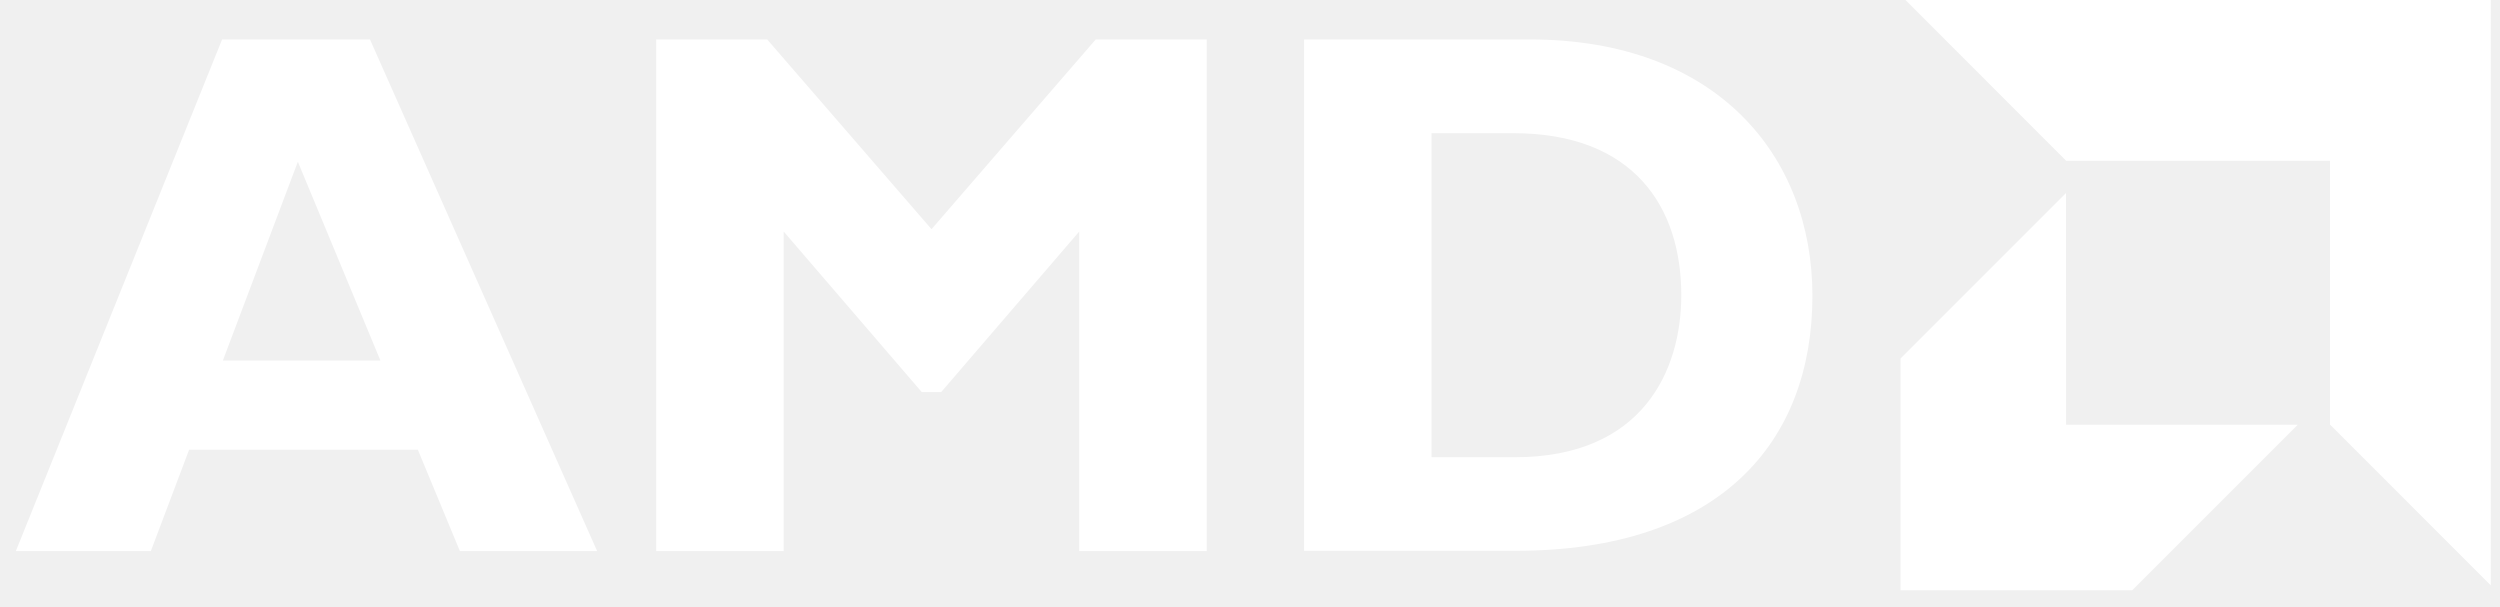
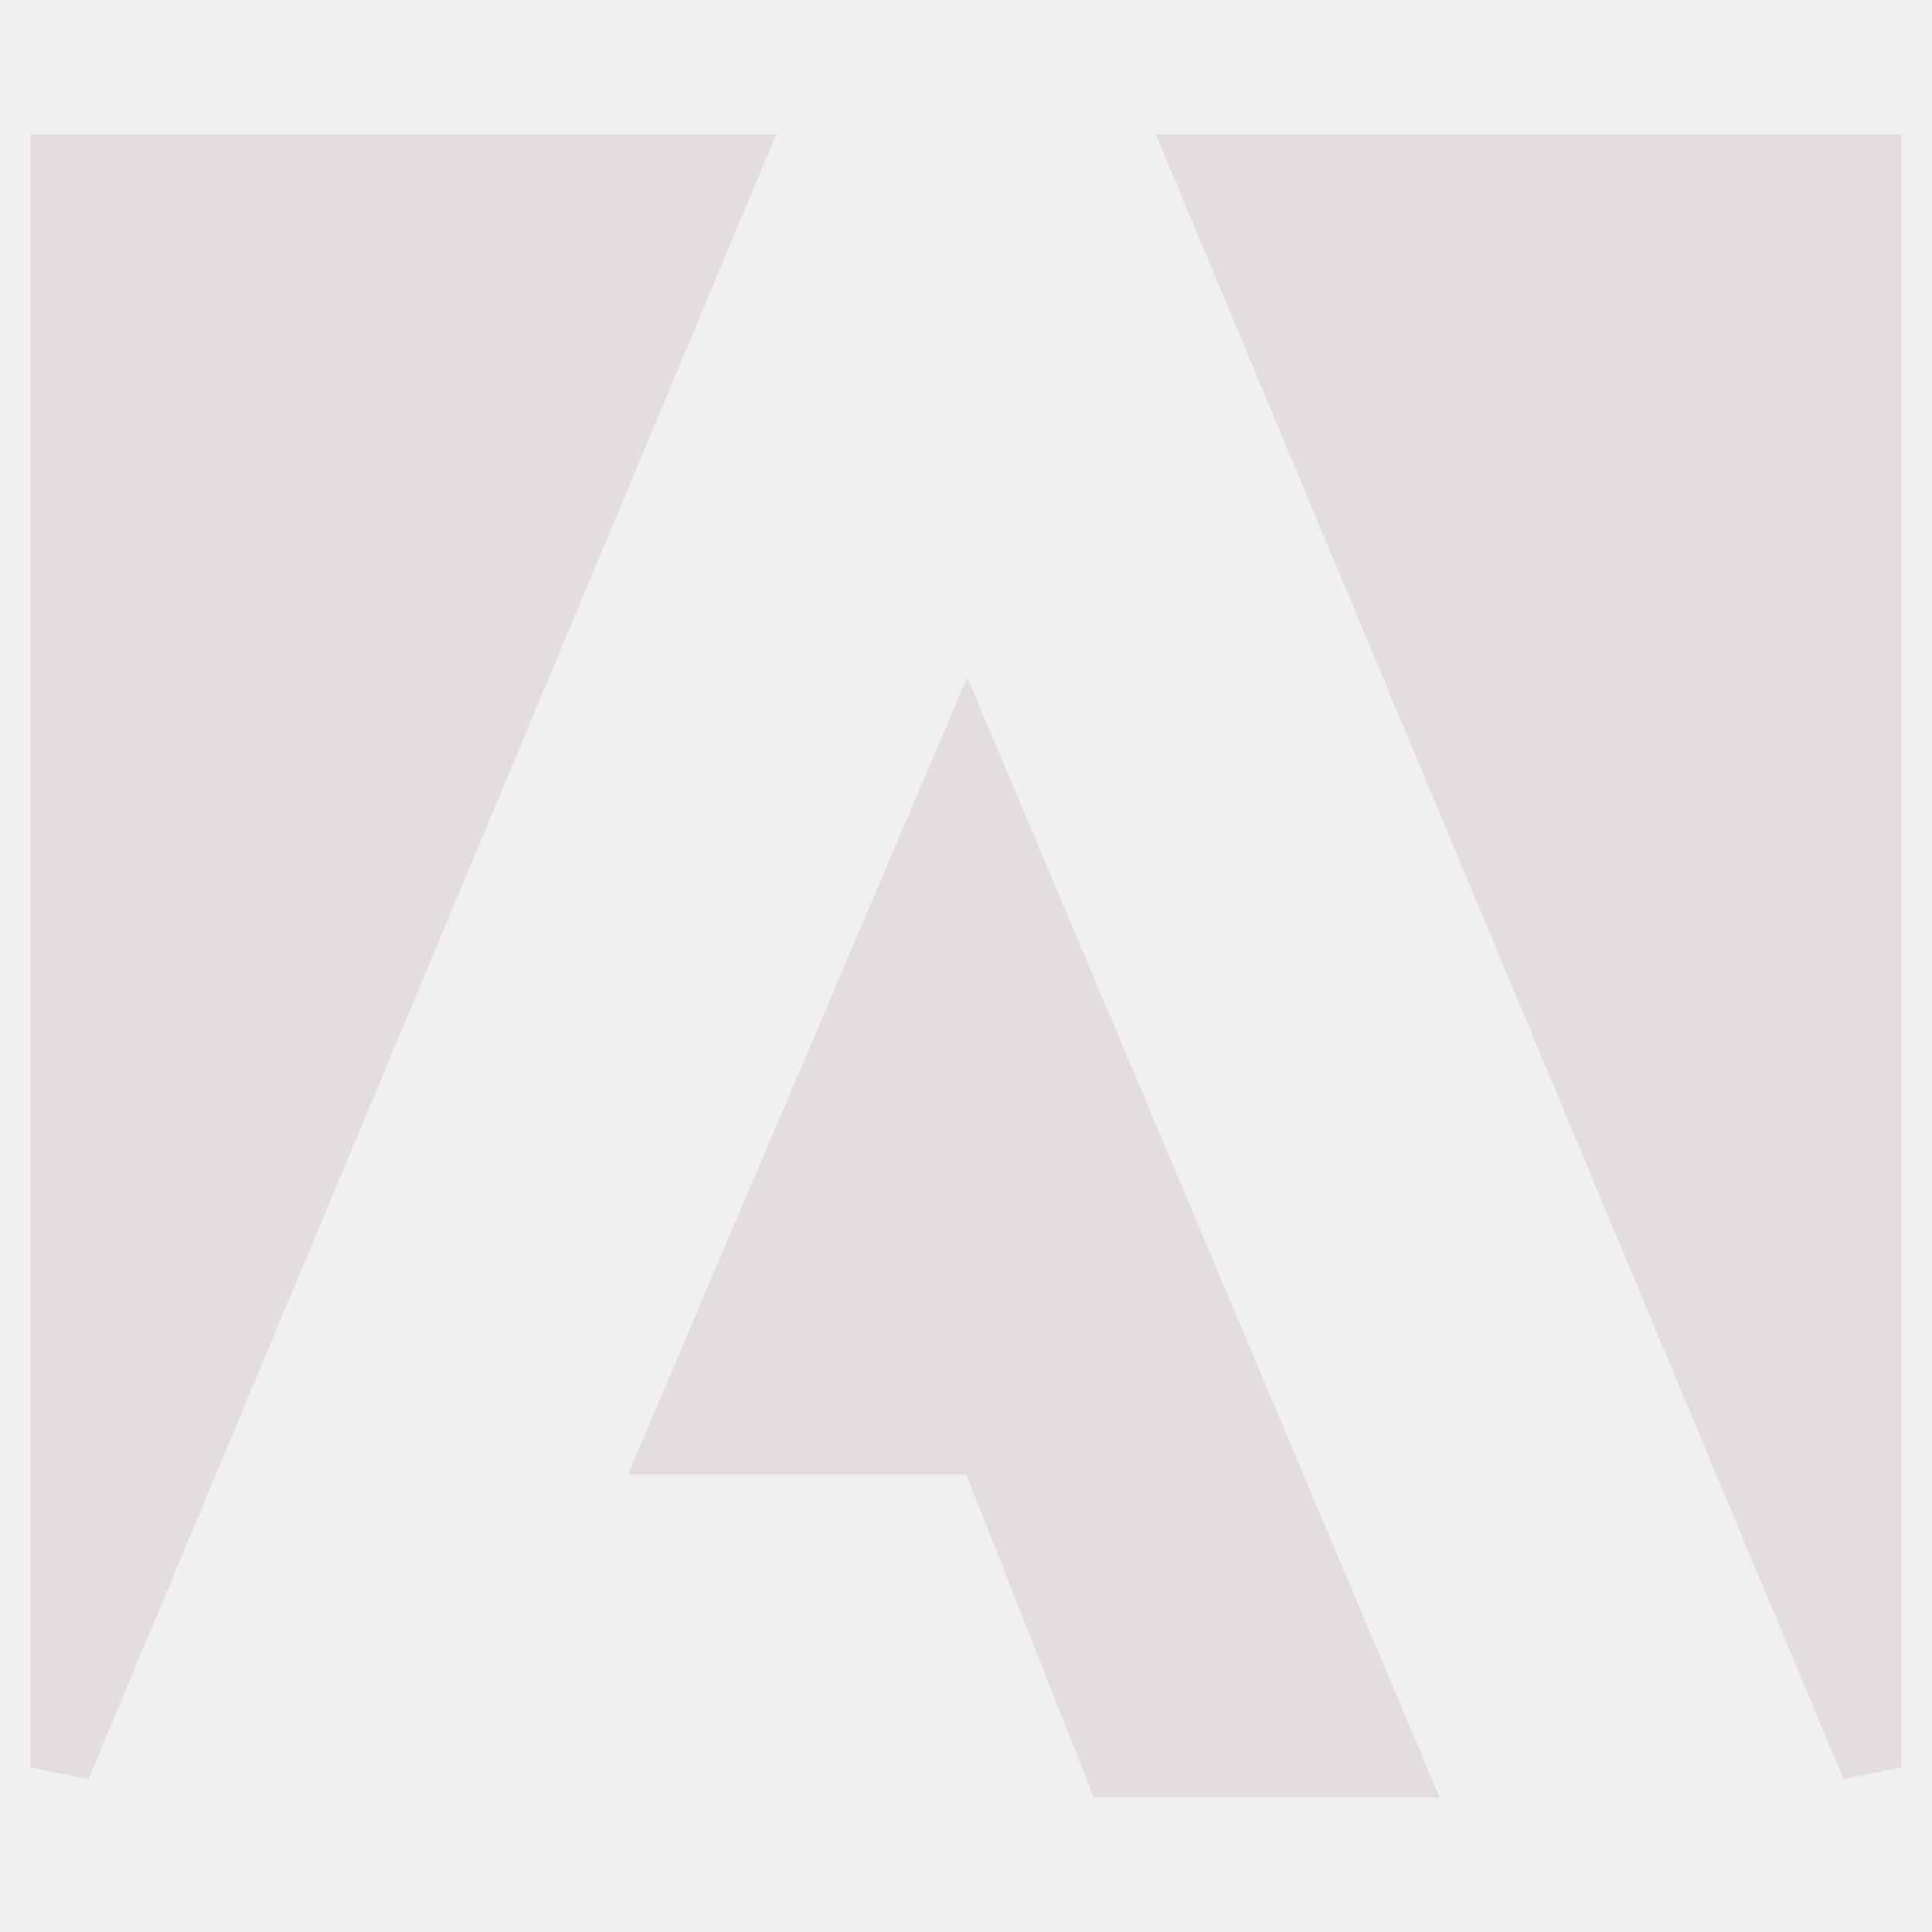
- <svg xmlns="http://www.w3.org/2000/svg" width="99" height="24" viewBox="0 0 99 24" fill="none">
-   <g clip-path="url(#clip0_512_10991)">
-     <path d="M23.646 21.821H18.211L16.547 17.81H7.489L5.974 21.821H0.628L8.795 1.562H14.651L23.646 21.821ZM11.795 6.405L8.826 14.276H15.064L11.795 6.405ZM43.391 1.562H47.787V21.821H42.737V9.169L37.272 15.525H36.5L31.034 9.169V21.821H25.985V1.562H30.381L36.888 9.076L43.391 1.562ZM60.58 1.562C67.976 1.562 71.772 6.165 71.772 11.712C71.772 17.533 68.089 21.812 60.011 21.812H51.641V1.562H60.58ZM56.689 18.106H59.986C65.061 18.106 66.579 14.66 66.579 11.689C66.579 8.213 64.708 5.274 59.927 5.274H56.689V18.106ZM81.822 6.368L75.456 0H98.635V23.18L92.267 16.812V6.368H81.822ZM81.814 7.644L75.26 14.199V23.375H84.435L90.99 16.82H81.816L81.814 7.644Z" fill="white" />
+ <svg xmlns="http://www.w3.org/2000/svg" fill="#e4dddd" width="800px" height="800px" viewBox="0 0 32 32" version="1.1" stroke="#e4dddd">
+   <g id="SVGRepo_bgCarrier" stroke-width="0" />
+   <g id="SVGRepo_tracerCarrier" stroke-linecap="round" stroke-linejoin="round" />
+   <g id="SVGRepo_iconCarrier">
+     <path d="M30.996 2.724h-11.102l11.102 26.552zM12.106 2.724h-11.102v26.552zM18.457 29.276l-2.112-5.35h-5.191l4.864-11.427 7.075 16.776z" />
  </g>
-   <defs>
-     <clipPath id="clip0_512_10991">
-       <rect width="98.007" height="23.375" fill="white" transform="translate(0.62793)" />
-     </clipPath>
-   </defs>
</svg>
